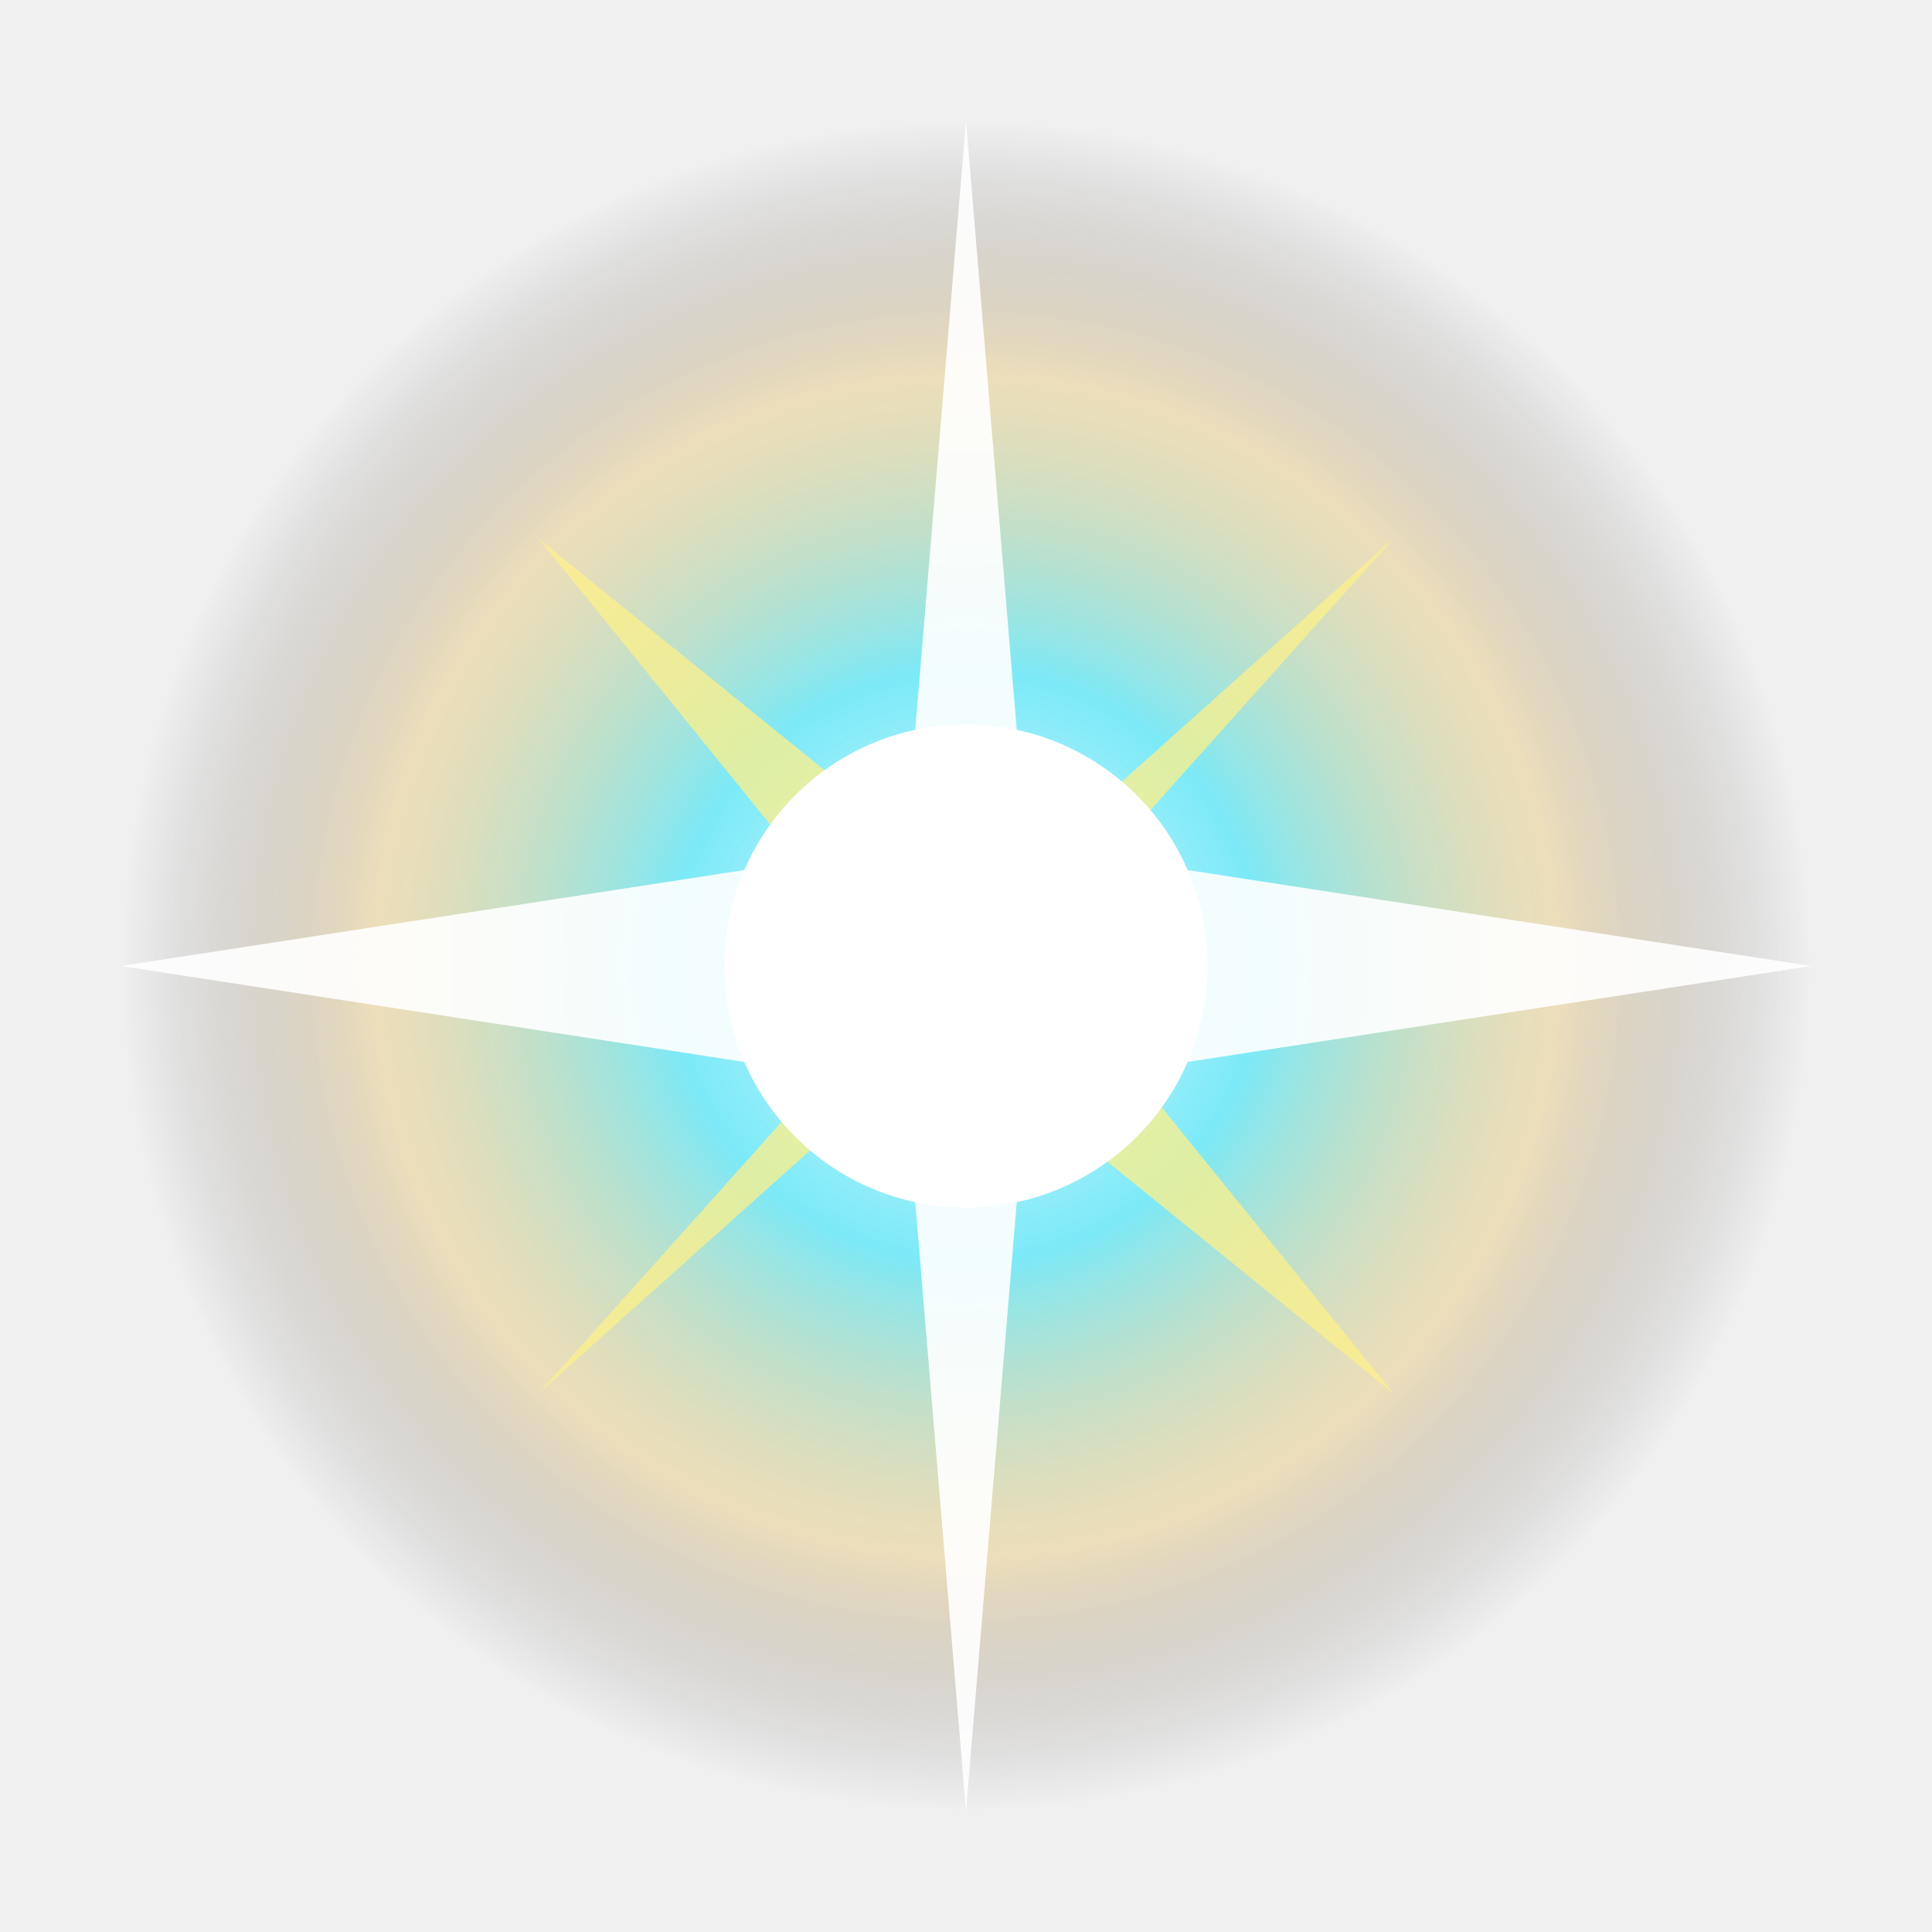
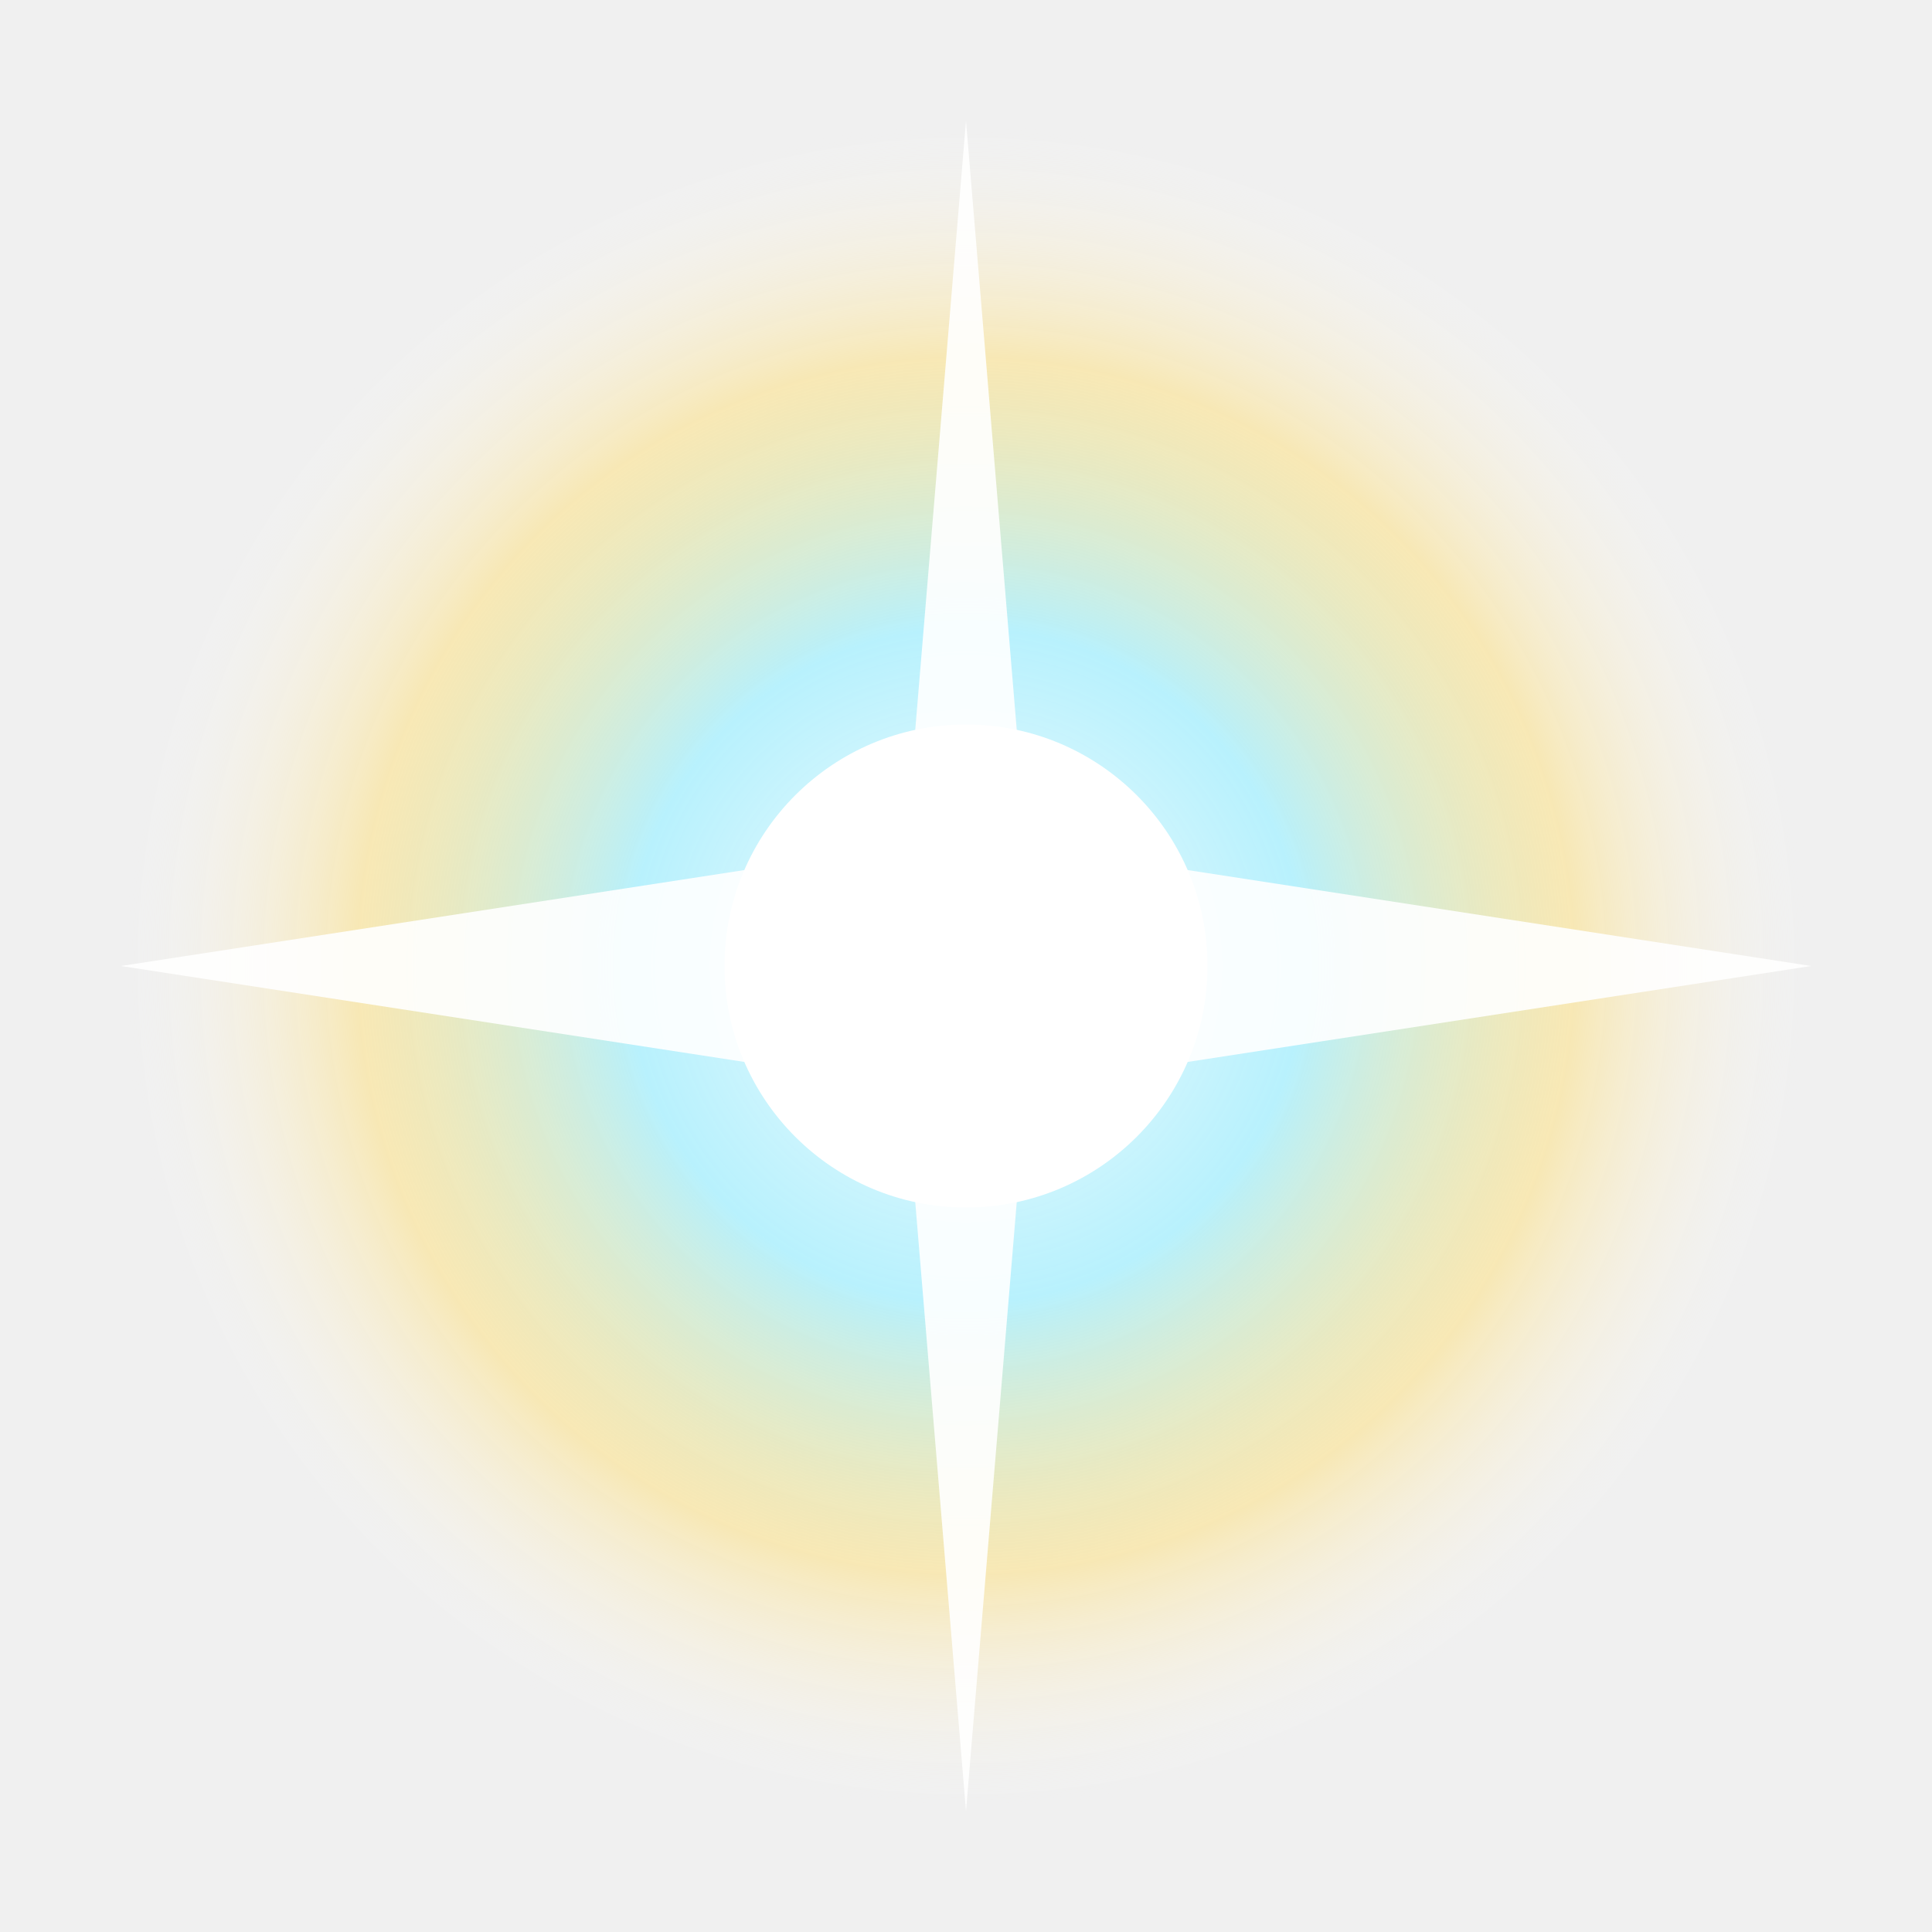
<svg xmlns="http://www.w3.org/2000/svg" viewBox="0 0 128 128" width="128" height="128">
  <defs>
    <radialGradient id="flash-rad" cx="50%" cy="50%" r="50%">
      <stop offset="0%" stop-color="#ffffff" stop-opacity="1" />
-       <stop offset="35%" stop-color="#67e8f9" stop-opacity="0.85" />
-       <stop offset="70%" stop-color="#e9c46a" stop-opacity="0.4" />
-       <stop offset="100%" stop-color="#0b1020" stop-opacity="0" />
+       <stop offset="40%" stop-color="#aef1ff" stop-opacity="0.85" />
+       <stop offset="72%" stop-color="#ffe07a" stop-opacity="0.5" />
+       <stop offset="100%" stop-color="#ffffff" stop-opacity="0" />
    </radialGradient>
  </defs>
  <circle cx="64" cy="64" r="56" fill="url(#flash-rad)" />
  <path d="M 64 8 L 68 56 L 120 64 L 68 72 L 64 120 L 60 72 L 8 64 L 60 56 Z" fill="#ffffff" opacity="0.9" />
-   <path d="M 64 24 L 66 60 L 104 64 L 66 68 L 64 104 L 62 68 L 24 64 L 62 60 Z" fill="#fef08a" opacity="0.75" transform="rotate(45 64 64)" />
  <circle cx="64" cy="64" r="16" fill="#ffffff" />
</svg>
